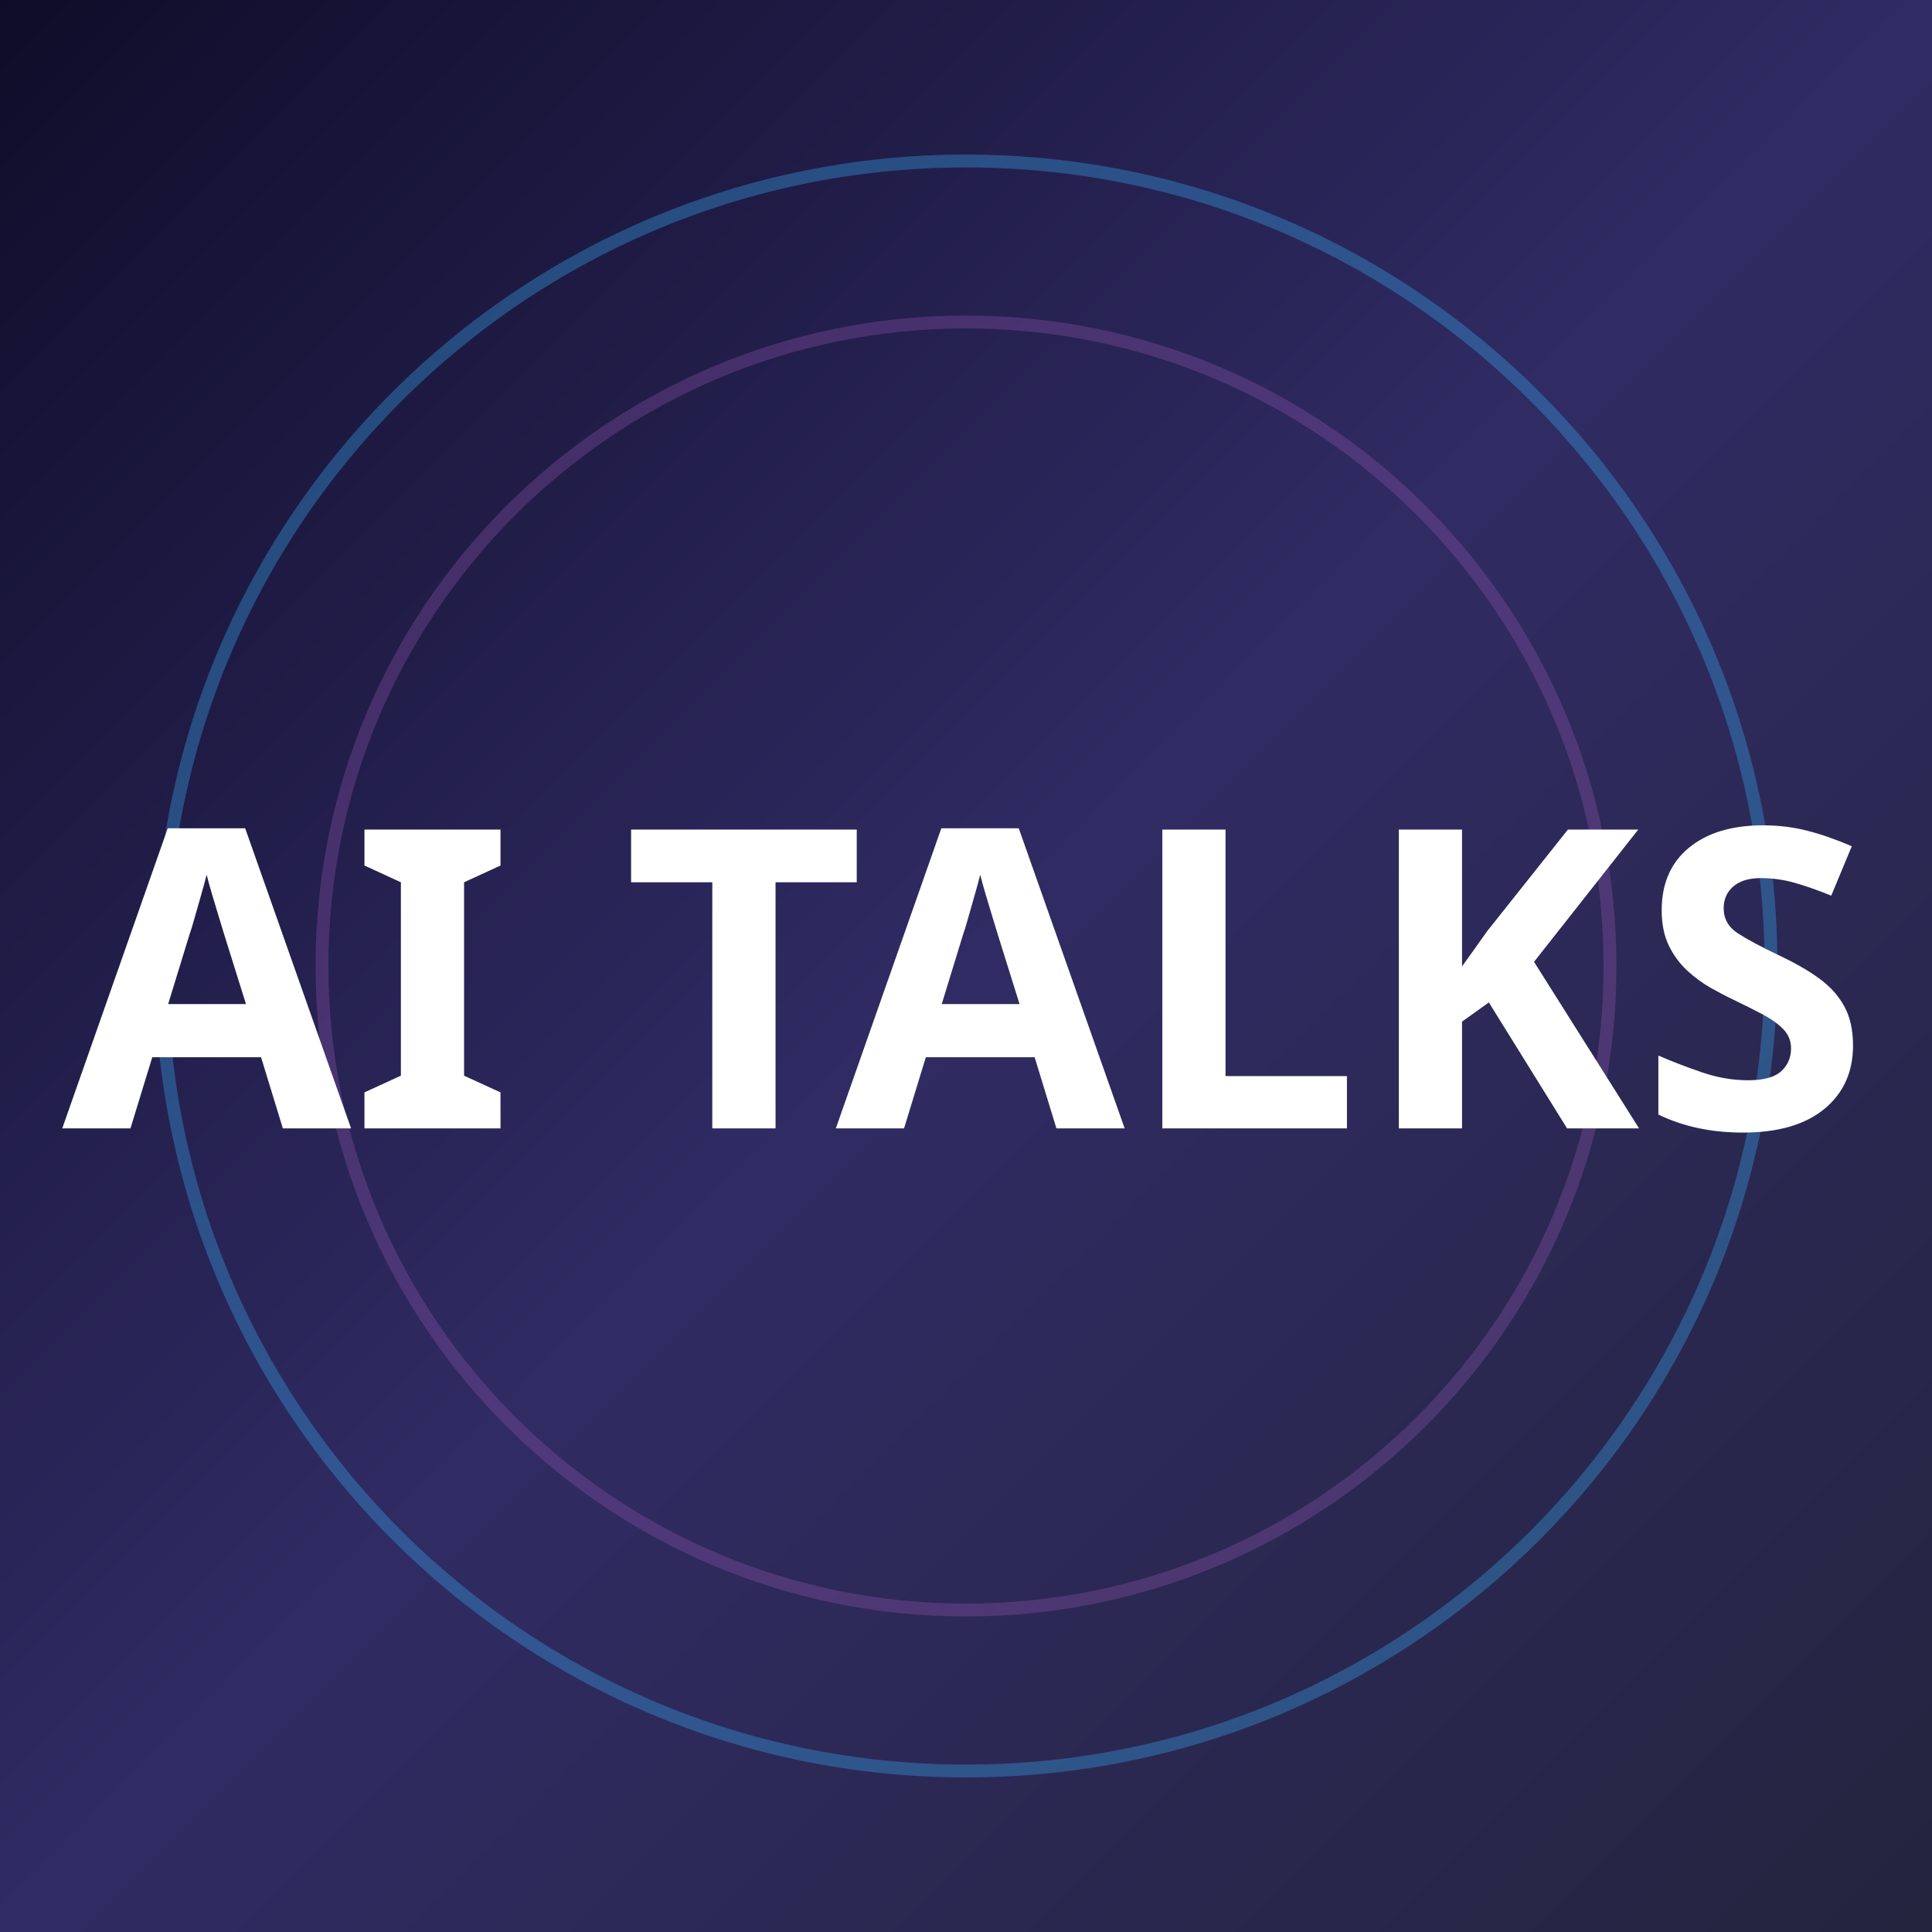
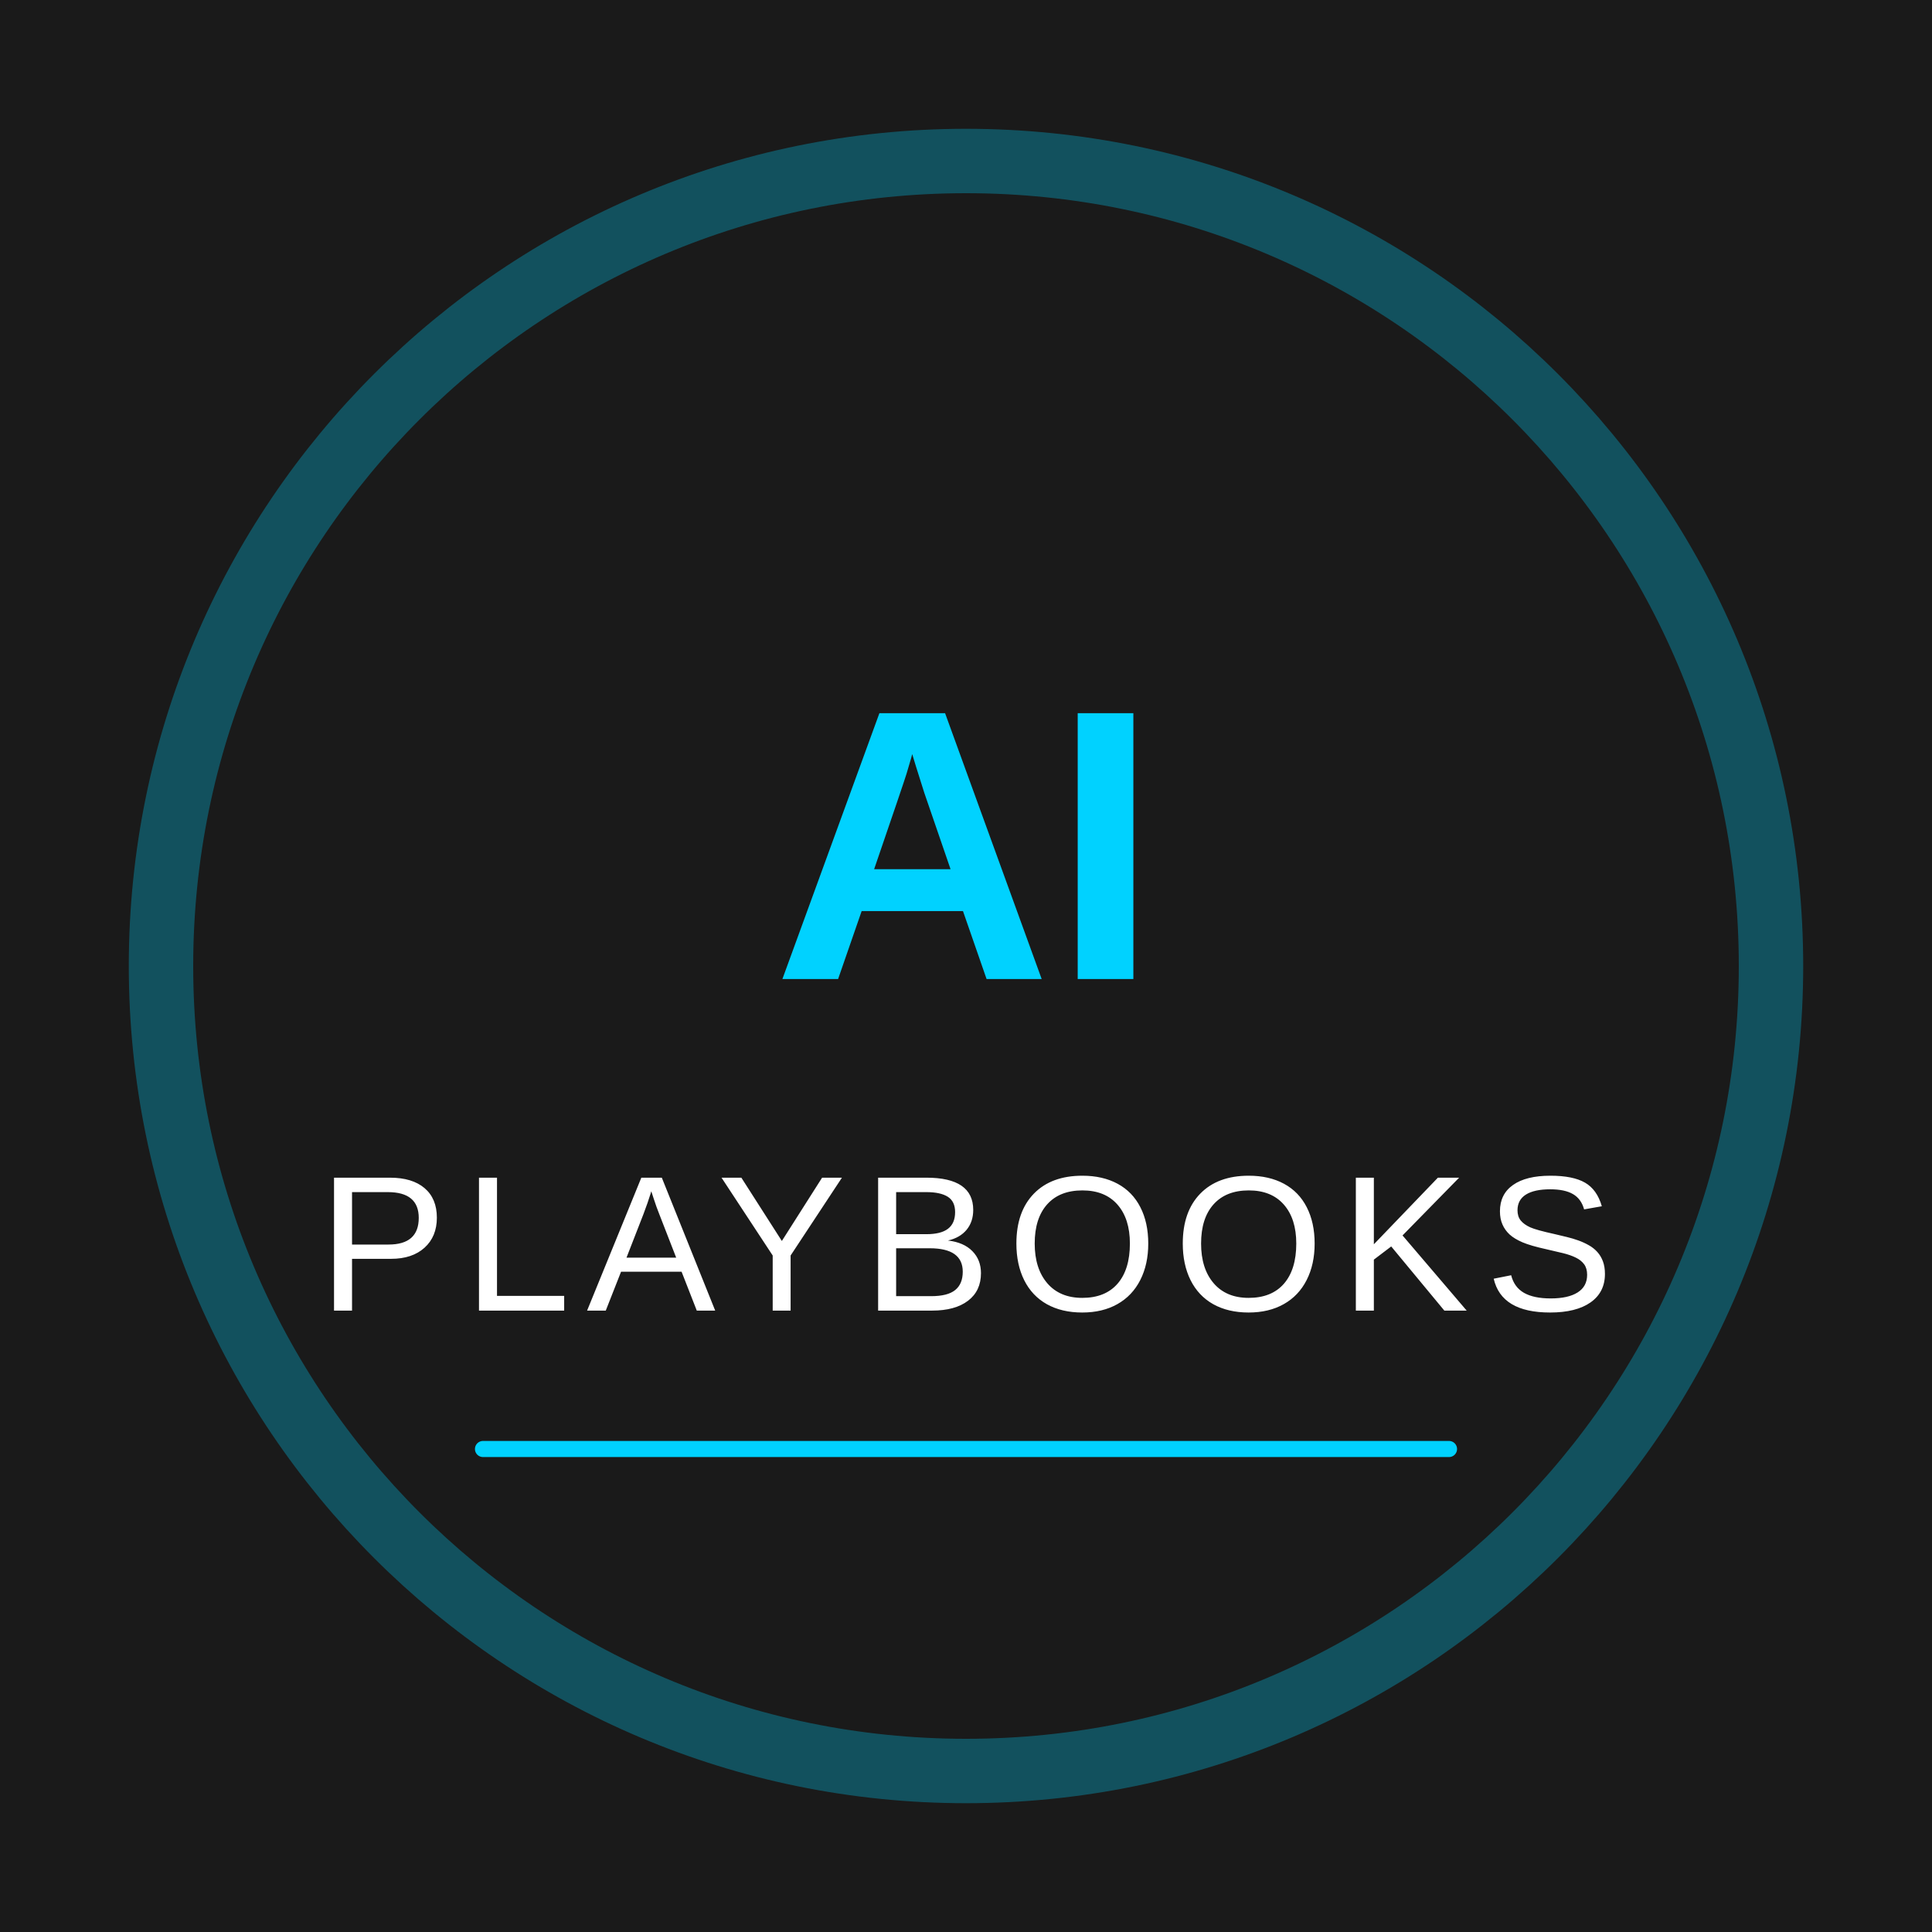
- <svg xmlns="http://www.w3.org/2000/svg" width="600" height="600">
-   <defs>
-     <linearGradient id="aiGrad" x1="0%" y1="0%" x2="100%" y2="100%">
-       <stop offset="0%" style="stop-color:#0f0c29;stop-opacity:1" />
-       <stop offset="50%" style="stop-color:#302b63;stop-opacity:1" />
-       <stop offset="100%" style="stop-color:#24243e;stop-opacity:1" />
-     </linearGradient>
-   </defs>
-   <rect width="600" height="600" fill="url(#aiGrad)" />
-   <circle cx="300" cy="300" r="250" stroke="#3498db" stroke-width="4" fill="none" opacity="0.4" />
-   <circle cx="300" cy="300" r="200" stroke="#9b59b6" stroke-width="4" fill="none" opacity="0.3" />
-   <text x="50%" y="50%" font-family="Arial Black, sans-serif" font-size="130" font-weight="900" fill="#ffffff" text-anchor="middle" dominant-baseline="central">AI TALKS</text>
+ <svg xmlns="http://www.w3.org/2000/svg" width="600" height="600" viewBox="0 0 600 600">
+   <rect width="600" height="600" fill="#1a1a1a" />
+   <circle cx="300" cy="300" r="250" stroke="#00d2ff" stroke-width="20" fill="none" stroke-opacity="0.3" />
+   <text x="50%" y="45%" dominant-baseline="middle" text-anchor="middle" fill="#00d2ff" font-family="Arial, sans-serif" font-size="120" font-weight="bold">AI</text>
+   <text x="50%" y="65%" dominant-baseline="middle" text-anchor="middle" fill="#ffffff" font-family="Arial, sans-serif" font-size="60" letter-spacing="5">PLAYBOOKS</text>
+   <path d="M150 450 L450 450" stroke="#00d2ff" stroke-width="5" stroke-linecap="round" />
</svg>
